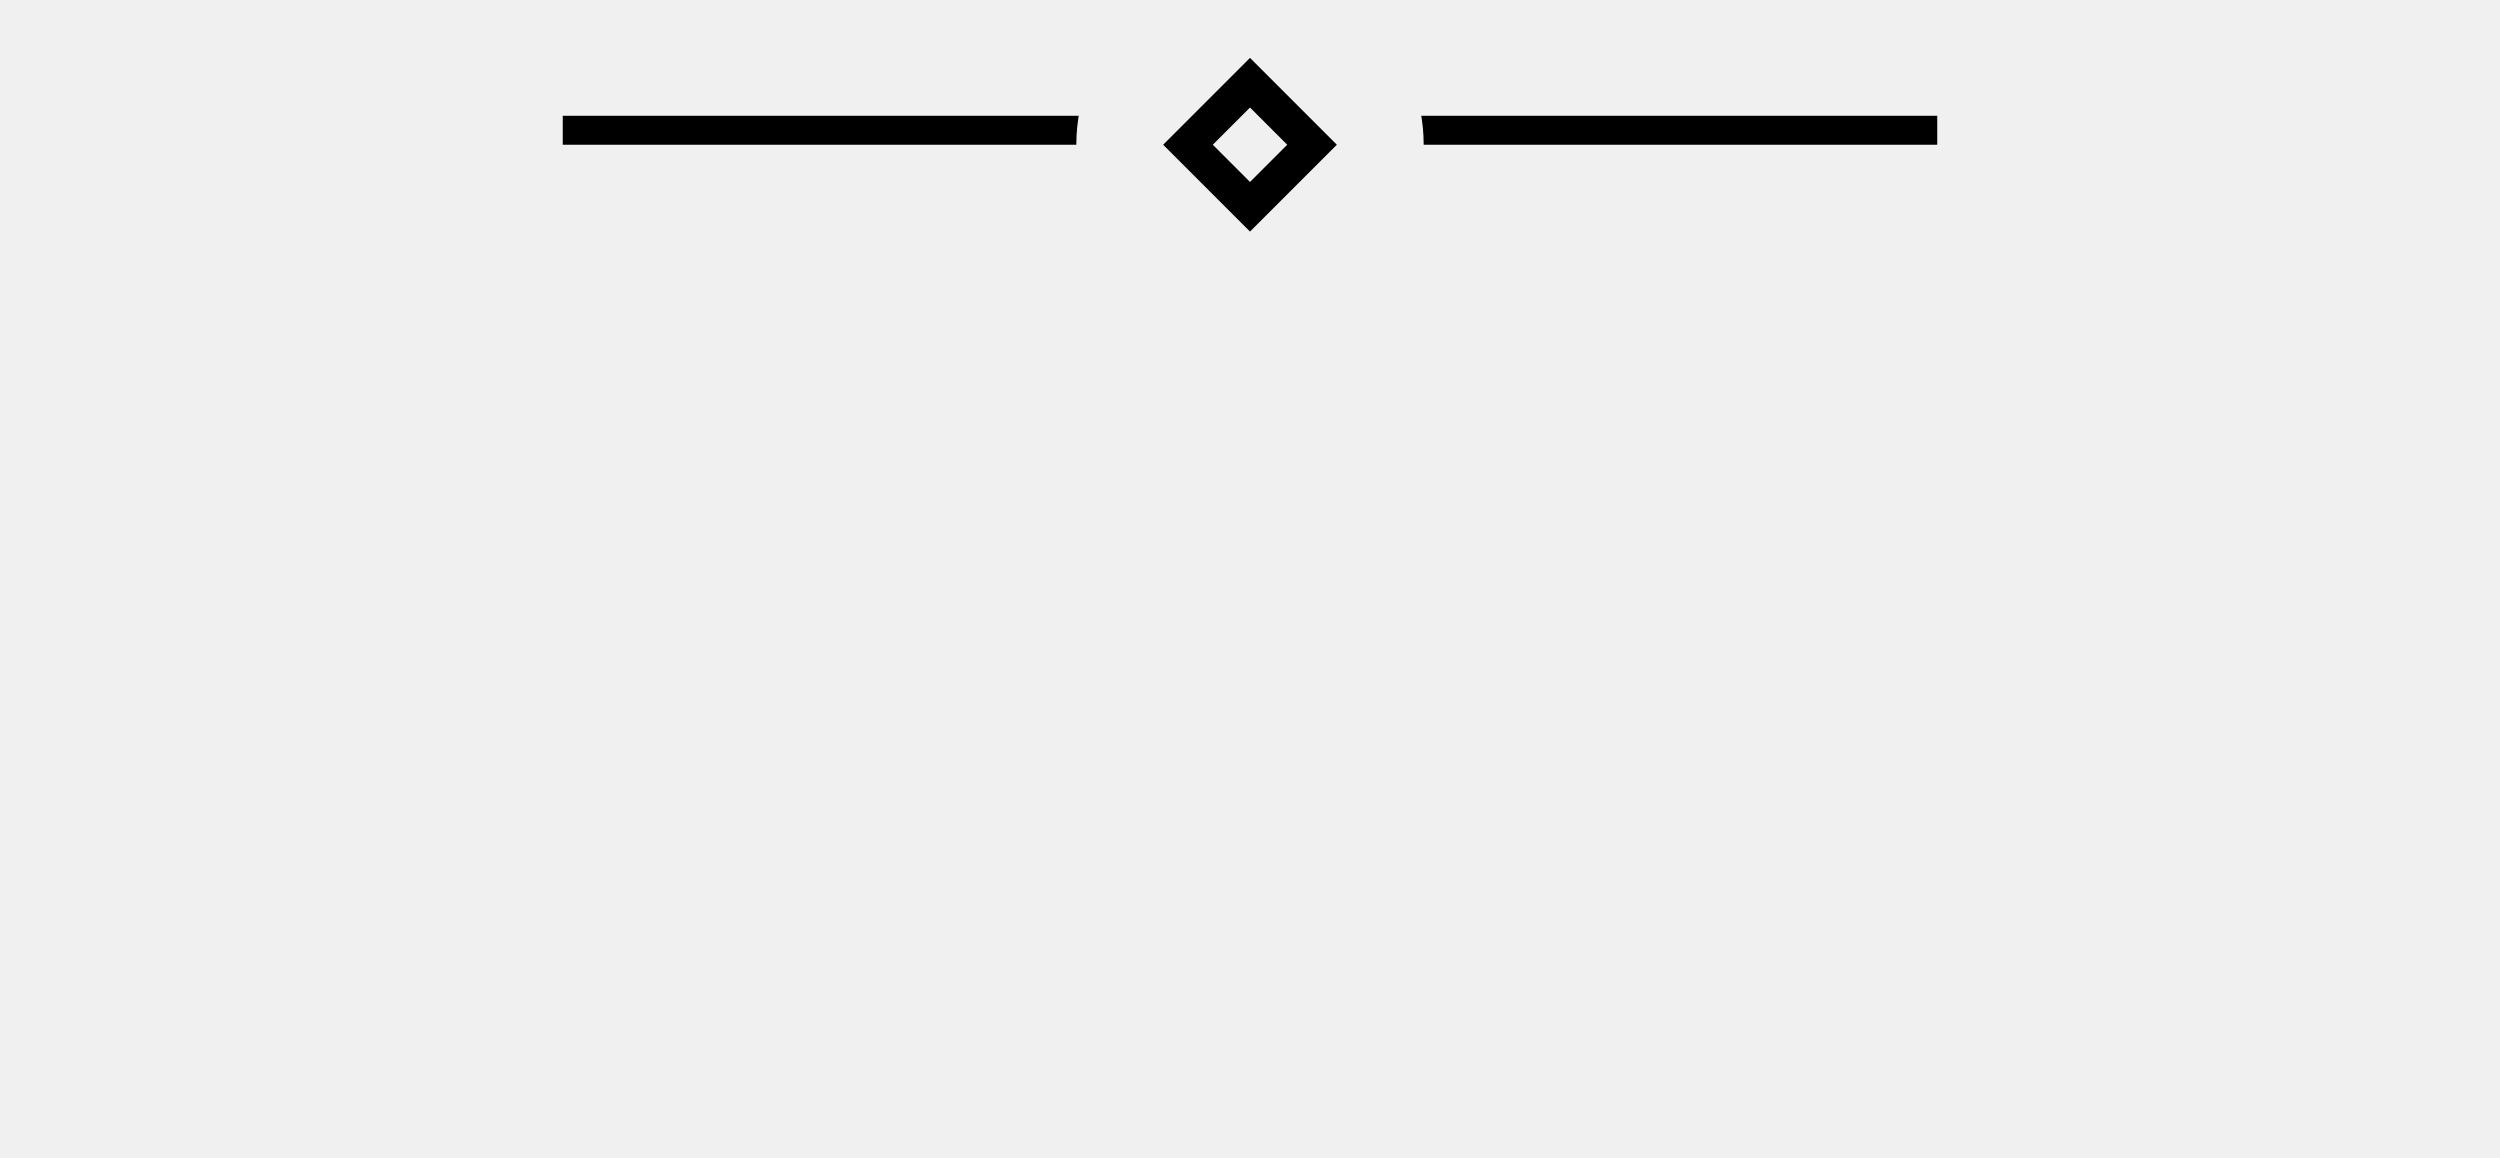
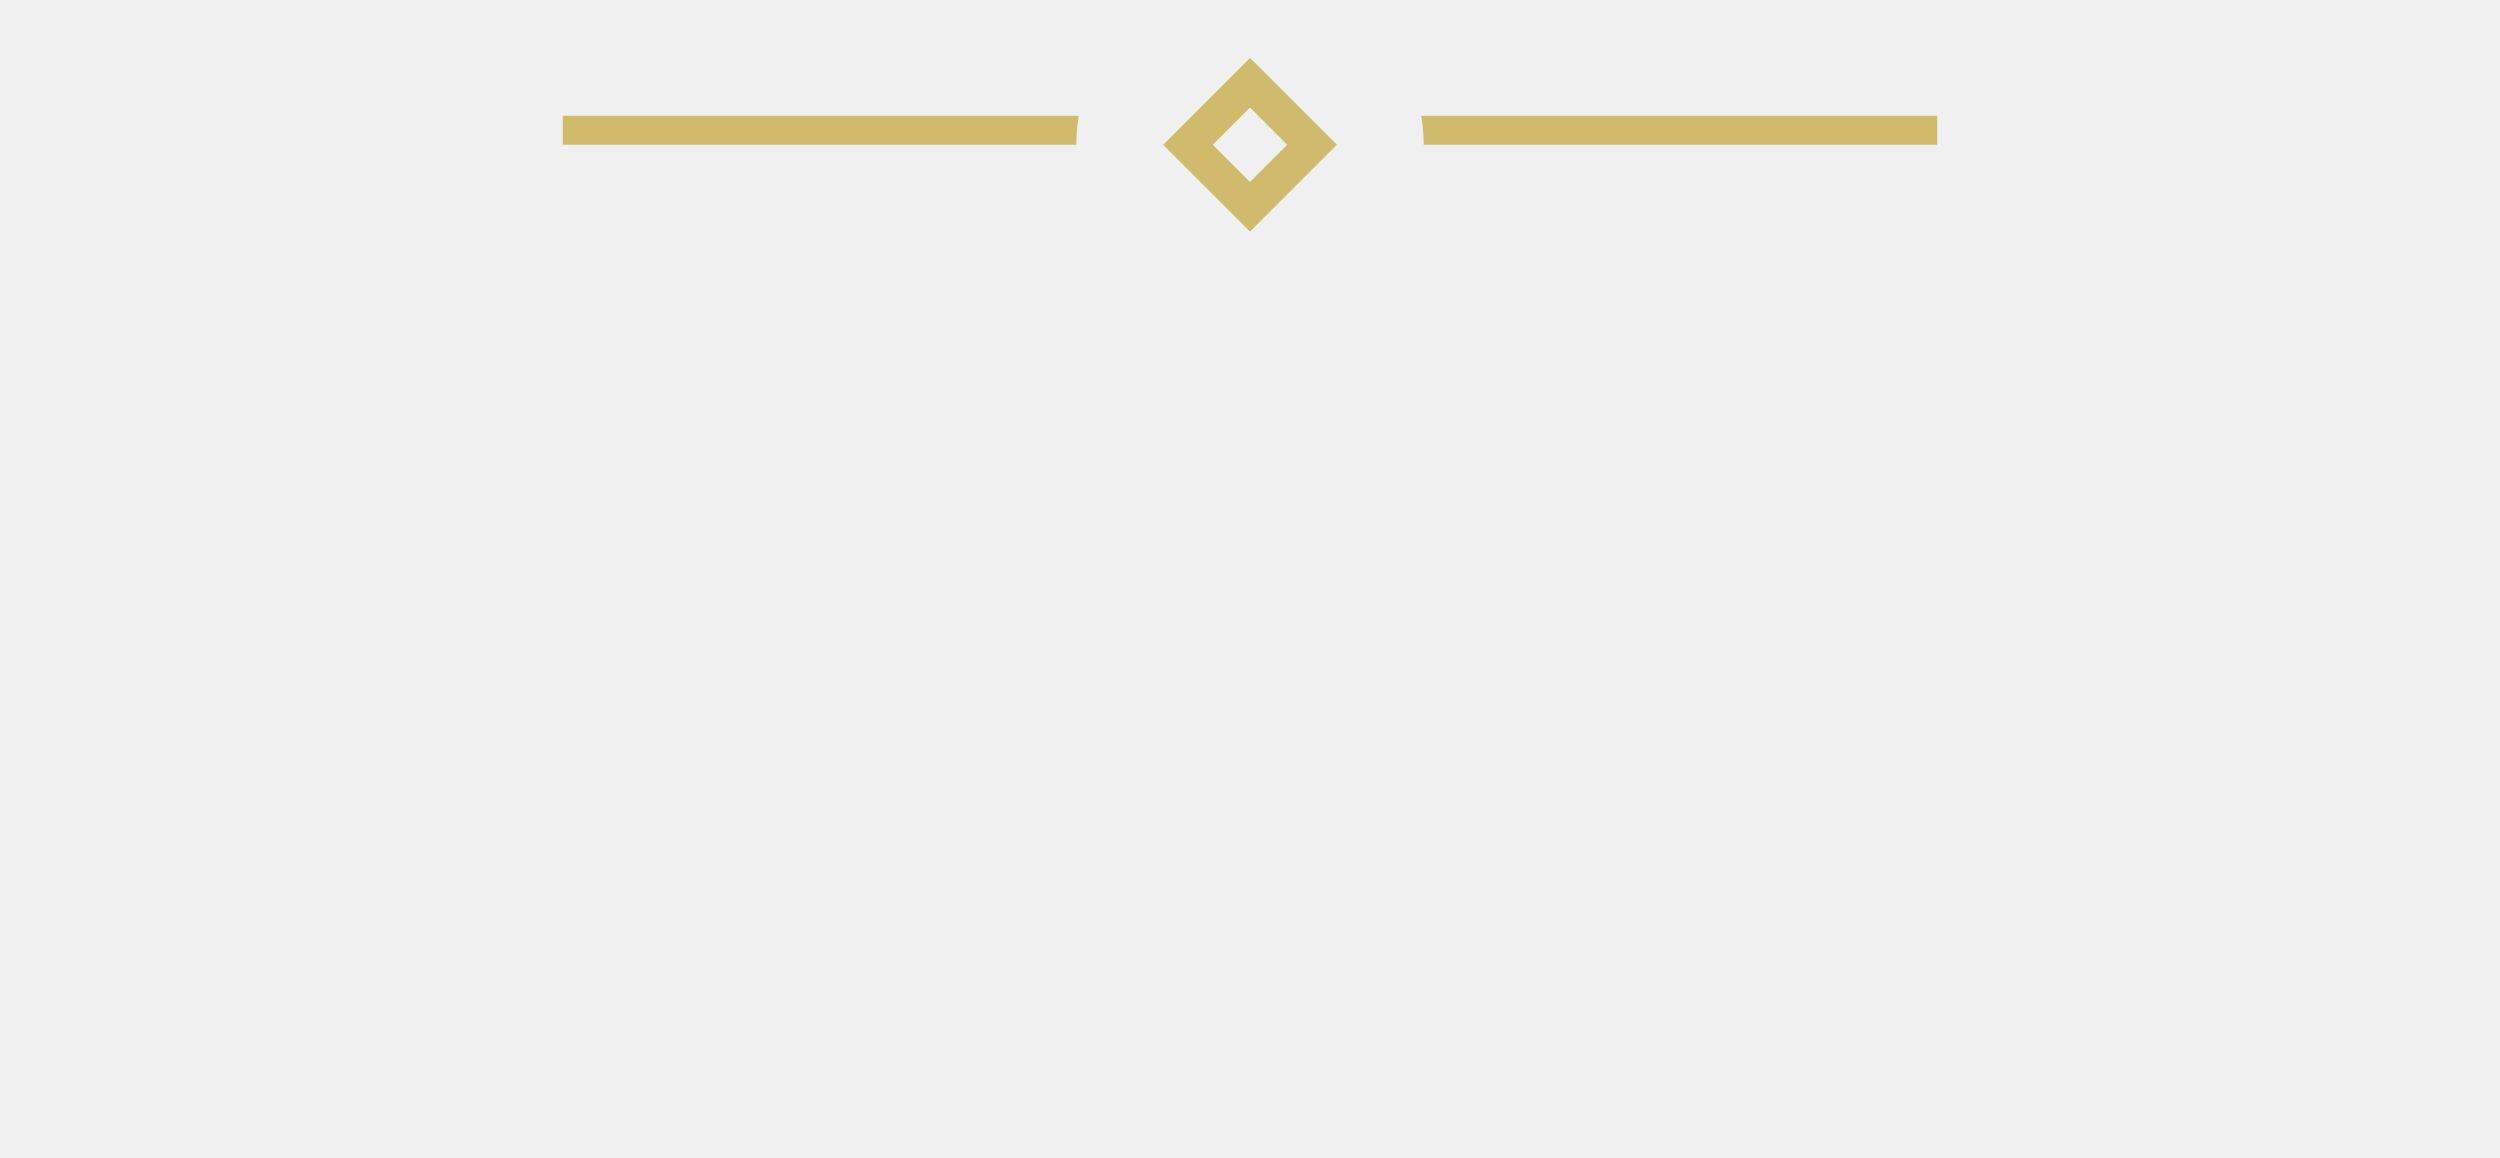
<svg xmlns="http://www.w3.org/2000/svg" xmlns:xlink="http://www.w3.org/1999/xlink" x="0%" y="0%" width="100%" height="80">
  <style>
+   	path { fill: #D0BB6C; }
+   	polygon { fill: #D0BB6C; }
+   	.line { fill: #D0BB6C; }
+   	#corner rect { fill: #D0BB6C; }
    .sml,.med,.lrg { visibility: hidden; }

		@media screen and (min-width: 200px){
      .sml { visibility: visible; }
    }
		@media screen and (min-width: 400px){
			.med { visibility: visible; }
			.sml,.lrg { visibility: hidden; }
		}

		@media screen and (min-width: 600px){
			.lrg { visibility: visible; }
			.med { visibility: hidden; }
		}
  </style>
  <symbol id="corner" viewBox="0 0 50 50">
    <polygon class="sml" points="0,3 21,3 24,0 0,0" />
    <polygon class="sml" points="0,0 3,0 3,19 0,22" />
    <rect class="sml" x="6" y="6" width="5" height="5" />
    <polygon class="med" points="13,3 32,3 35,0 13,0" />
    <polygon class="med" points="0,13 3,13 3,30 0,33" />
    <polygon class="med" points="10,6 10,0 0,0 0,10 17,10 20,7 3,7 3,3 7,3 7,6" />
    <polygon class="med" points="7,11 10,11 10,16 7,19" />
    <path class="lrg" d="M17,18v6l-3,3v-9H17" />
    <path class="lrg" d="M11,14v3h13l3-3H11" />
    <rect class="lrg" x="14" y="11" width="3" height="2" />
    <polygon class="lrg" points="14,6 14,0 50,0 50,3 17,3 17,6" />
    <polygon class="lrg" points="0,14 6,14 6,17 3,17 3,50 0,50" />
    <polygon class="lrg" points="10,6 10,0 0,0 0,10 32,10 35,7 3,7 3,3 7,3 7,6" />
    <polygon class="lrg" points="7,11 10,11 10,30 7,33" />
  </symbol>
  <symbol id="diamond" viewBox="0 0 14 14">
    <path d="M7,0L0,7l7,7l7-7L7,0z M4,7l3-3l3,3l-3,3L4,7z" />
  </symbol>
  <mask id="mask">
    <rect x="0" y="0" width="100%" height="100%" fill="white" />
    <rect class="sml" x="0%" y="0%" width="30" height="30" fill="black" />
    <rect class="sml" x="-100%" y="0%" width="30" height="30" transform="scale(-1,1)" fill="black" />
    <rect class="med" x="0%" y="0%" width="40" height="40" fill="black" />
    <rect class="med" x="-100%" y="0%" width="40" height="60" transform="scale(-1,1)" fill="black" />
    <rect class="lrg" x="0%" y="0%" width="60" height="60" fill="black" />
    <rect class="lrg" x="-100%" y="0%" width="60" height="60" transform="scale(-1,1)" fill="black" /> --&gt;

		<circle r="12" cx="50%" cy="10" fill="black" />
  </mask>
  <rect mask="url(#mask)" class="line" x="0" y="8" width="100%" height="2" />
  <use xlink:href="#corner" x="0%" y="0%" width="40" height="40" transform="translate(8 8)" />
  <use xlink:href="#diamond" x="50%" y="4" width="12" height="12" transform="translate(-6)" />
  <use xlink:href="#corner" x="-100%" y="0%" width="40" height="40" transform="scale(-1,1) translate(8 8)" />
</svg>
